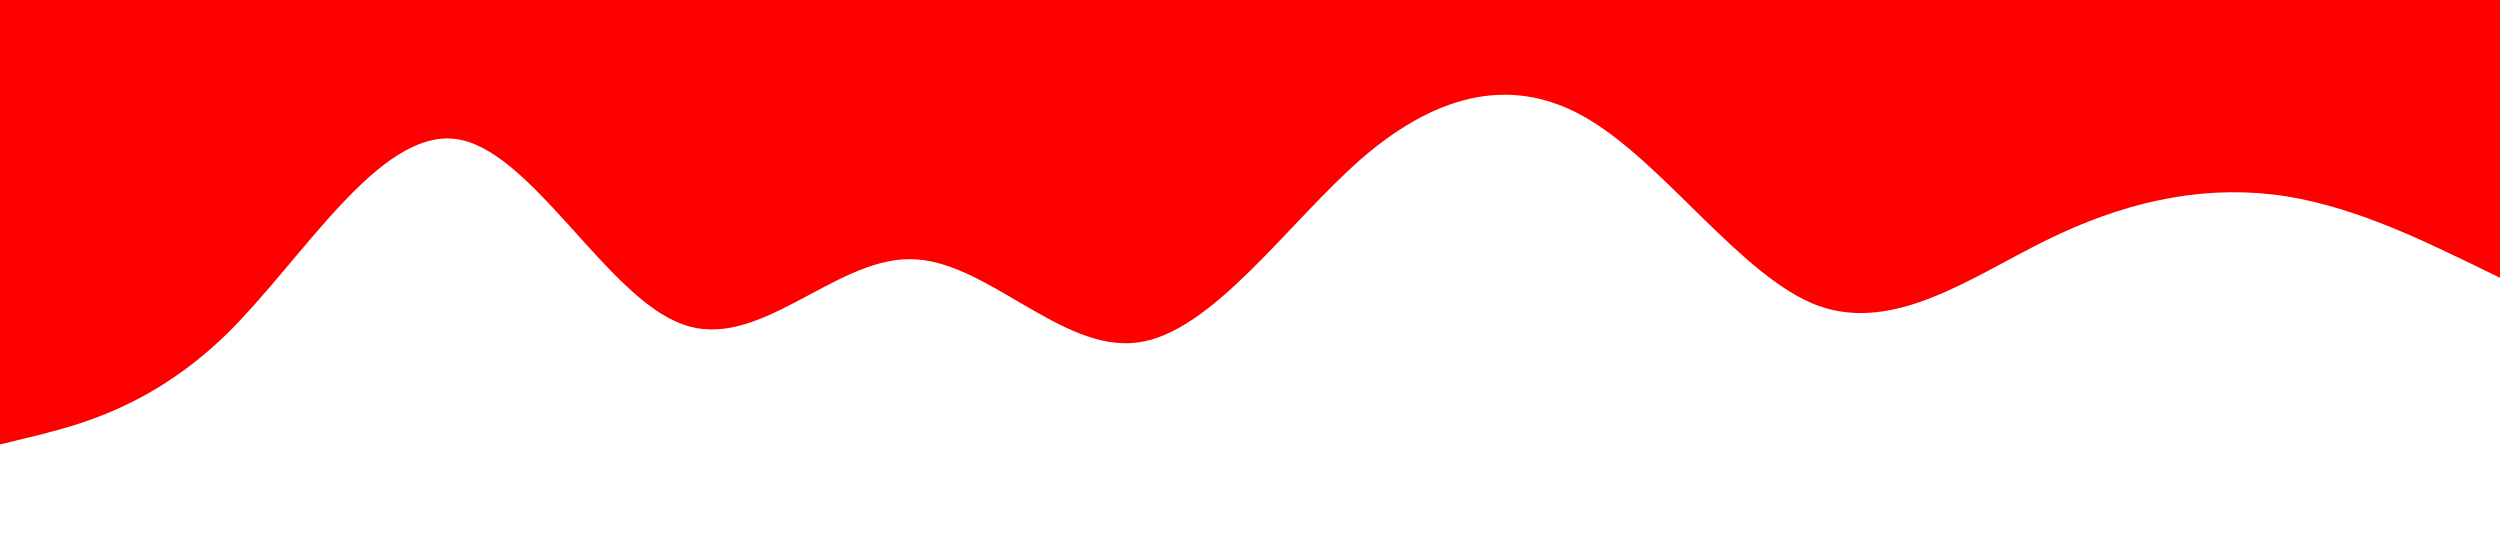
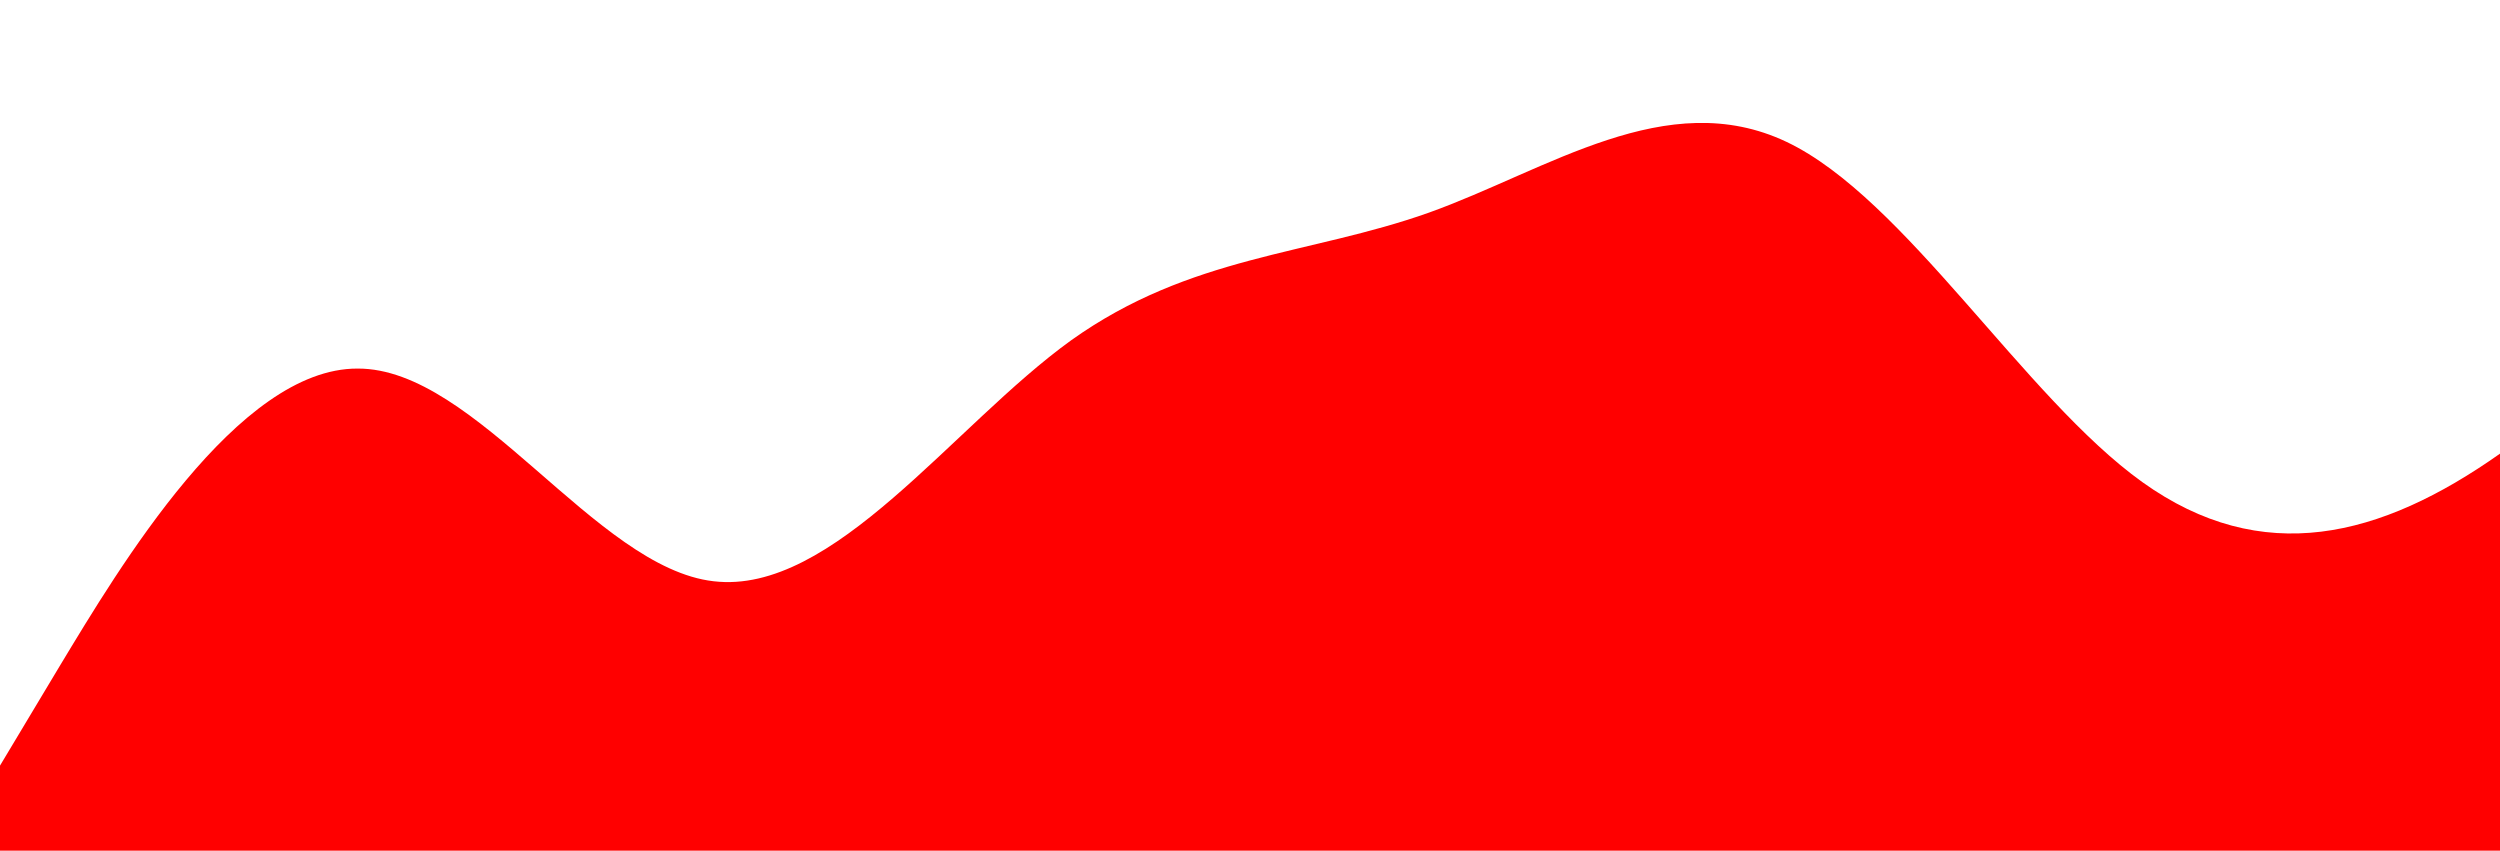
- <svg xmlns="http://www.w3.org/2000/svg" viewBox="0 0 1440 320" preserveAspectRatio="none">
-   <path fill="#ff0000" fill-opacity="" d="M0,256L21.8,250.7C43.6,245,87,235,131,192C174.5,149,218,75,262,80C305.5,85,349,171,393,186.7C436.4,203,480,149,524,149.3C567.3,149,611,203,655,197.3C698.2,192,742,128,785,90.7C829.1,53,873,43,916,69.3C960,96,1004,160,1047,176C1090.9,192,1135,160,1178,138.7C1221.8,117,1265,107,1309,112C1352.7,117,1396,139,1418,149.3L1440,160L1440,0L1418.2,0C1396.4,0,1353,0,1309,0C1265.5,0,1222,0,1178,0C1134.5,0,1091,0,1047,0C1003.6,0,960,0,916,0C872.7,0,829,0,785,0C741.8,0,698,0,655,0C610.9,0,567,0,524,0C480,0,436,0,393,0C349.1,0,305,0,262,0C218.2,0,175,0,131,0C87.3,0,44,0,22,0L0,0Z" />
+ <svg xmlns="http://www.w3.org/2000/svg" id="wave" style="transform:rotate(0deg); transition: 0.3s" viewBox="0 0 1440 490" version="1.1">
+   <defs>
+     <linearGradient id="sw-gradient-0" x1="0" x2="0" y1="1" y2="0">
+       <stop stop-color="rgba(255, 0, 0, 1)" offset="0%" />
+       <stop stop-color="rgba(255, 0, 0, 1)" offset="100%" />
+     </linearGradient>
+   </defs>
+   <path style="transform:translate(0, 0px); opacity:1" fill="url(#sw-gradient-0)" d="M0,441L34.3,383.8C68.6,327,137,212,206,212.3C274.3,212,343,327,411,334.8C480,343,549,245,617,196C685.7,147,754,147,823,122.5C891.4,98,960,49,1029,81.7C1097.1,114,1166,229,1234,277.7C1302.9,327,1371,310,1440,261.3C1508.6,212,1577,131,1646,106.2C1714.3,82,1783,114,1851,147C1920,180,1989,212,2057,187.8C2125.7,163,2194,82,2263,81.7C2331.4,82,2400,163,2469,204.2C2537.1,245,2606,245,2674,277.7C2742.9,310,2811,376,2880,383.8C2948.6,392,3017,343,3086,277.7C3154.3,212,3223,131,3291,106.2C3360,82,3429,114,3497,130.7C3565.7,147,3634,147,3703,155.2C3771.4,163,3840,180,3909,155.2C3977.1,131,4046,65,4114,89.8C4182.9,114,4251,229,4320,236.8C4388.6,245,4457,147,4526,122.5C4594.3,98,4663,147,4731,147C4800,147,4869,98,4903,73.5L4937.1,49L4937.1,490L4902.9,490C4868.6,490,4800,490,4731,490C4662.9,490,4594,490,4526,490C4457.1,490,4389,490,4320,490C4251.4,490,4183,490,4114,490C4045.7,490,3977,490,3909,490C3840,490,3771,490,3703,490C3634.3,490,3566,490,3497,490C3428.6,490,3360,490,3291,490C3222.9,490,3154,490,3086,490C3017.1,490,2949,490,2880,490C2811.4,490,2743,490,2674,490C2605.7,490,2537,490,2469,490C2400,490,2331,490,2263,490C2194.3,490,2126,490,2057,490C1988.6,490,1920,490,1851,490C1782.9,490,1714,490,1646,490C1577.1,490,1509,490,1440,490C1371.4,490,1303,490,1234,490C1165.7,490,1097,490,1029,490C960,490,891,490,823,490C754.3,490,686,490,617,490C548.6,490,480,490,411,490C342.9,490,274,490,206,490C137.1,490,69,490,34,490L0,490Z" />
</svg>
